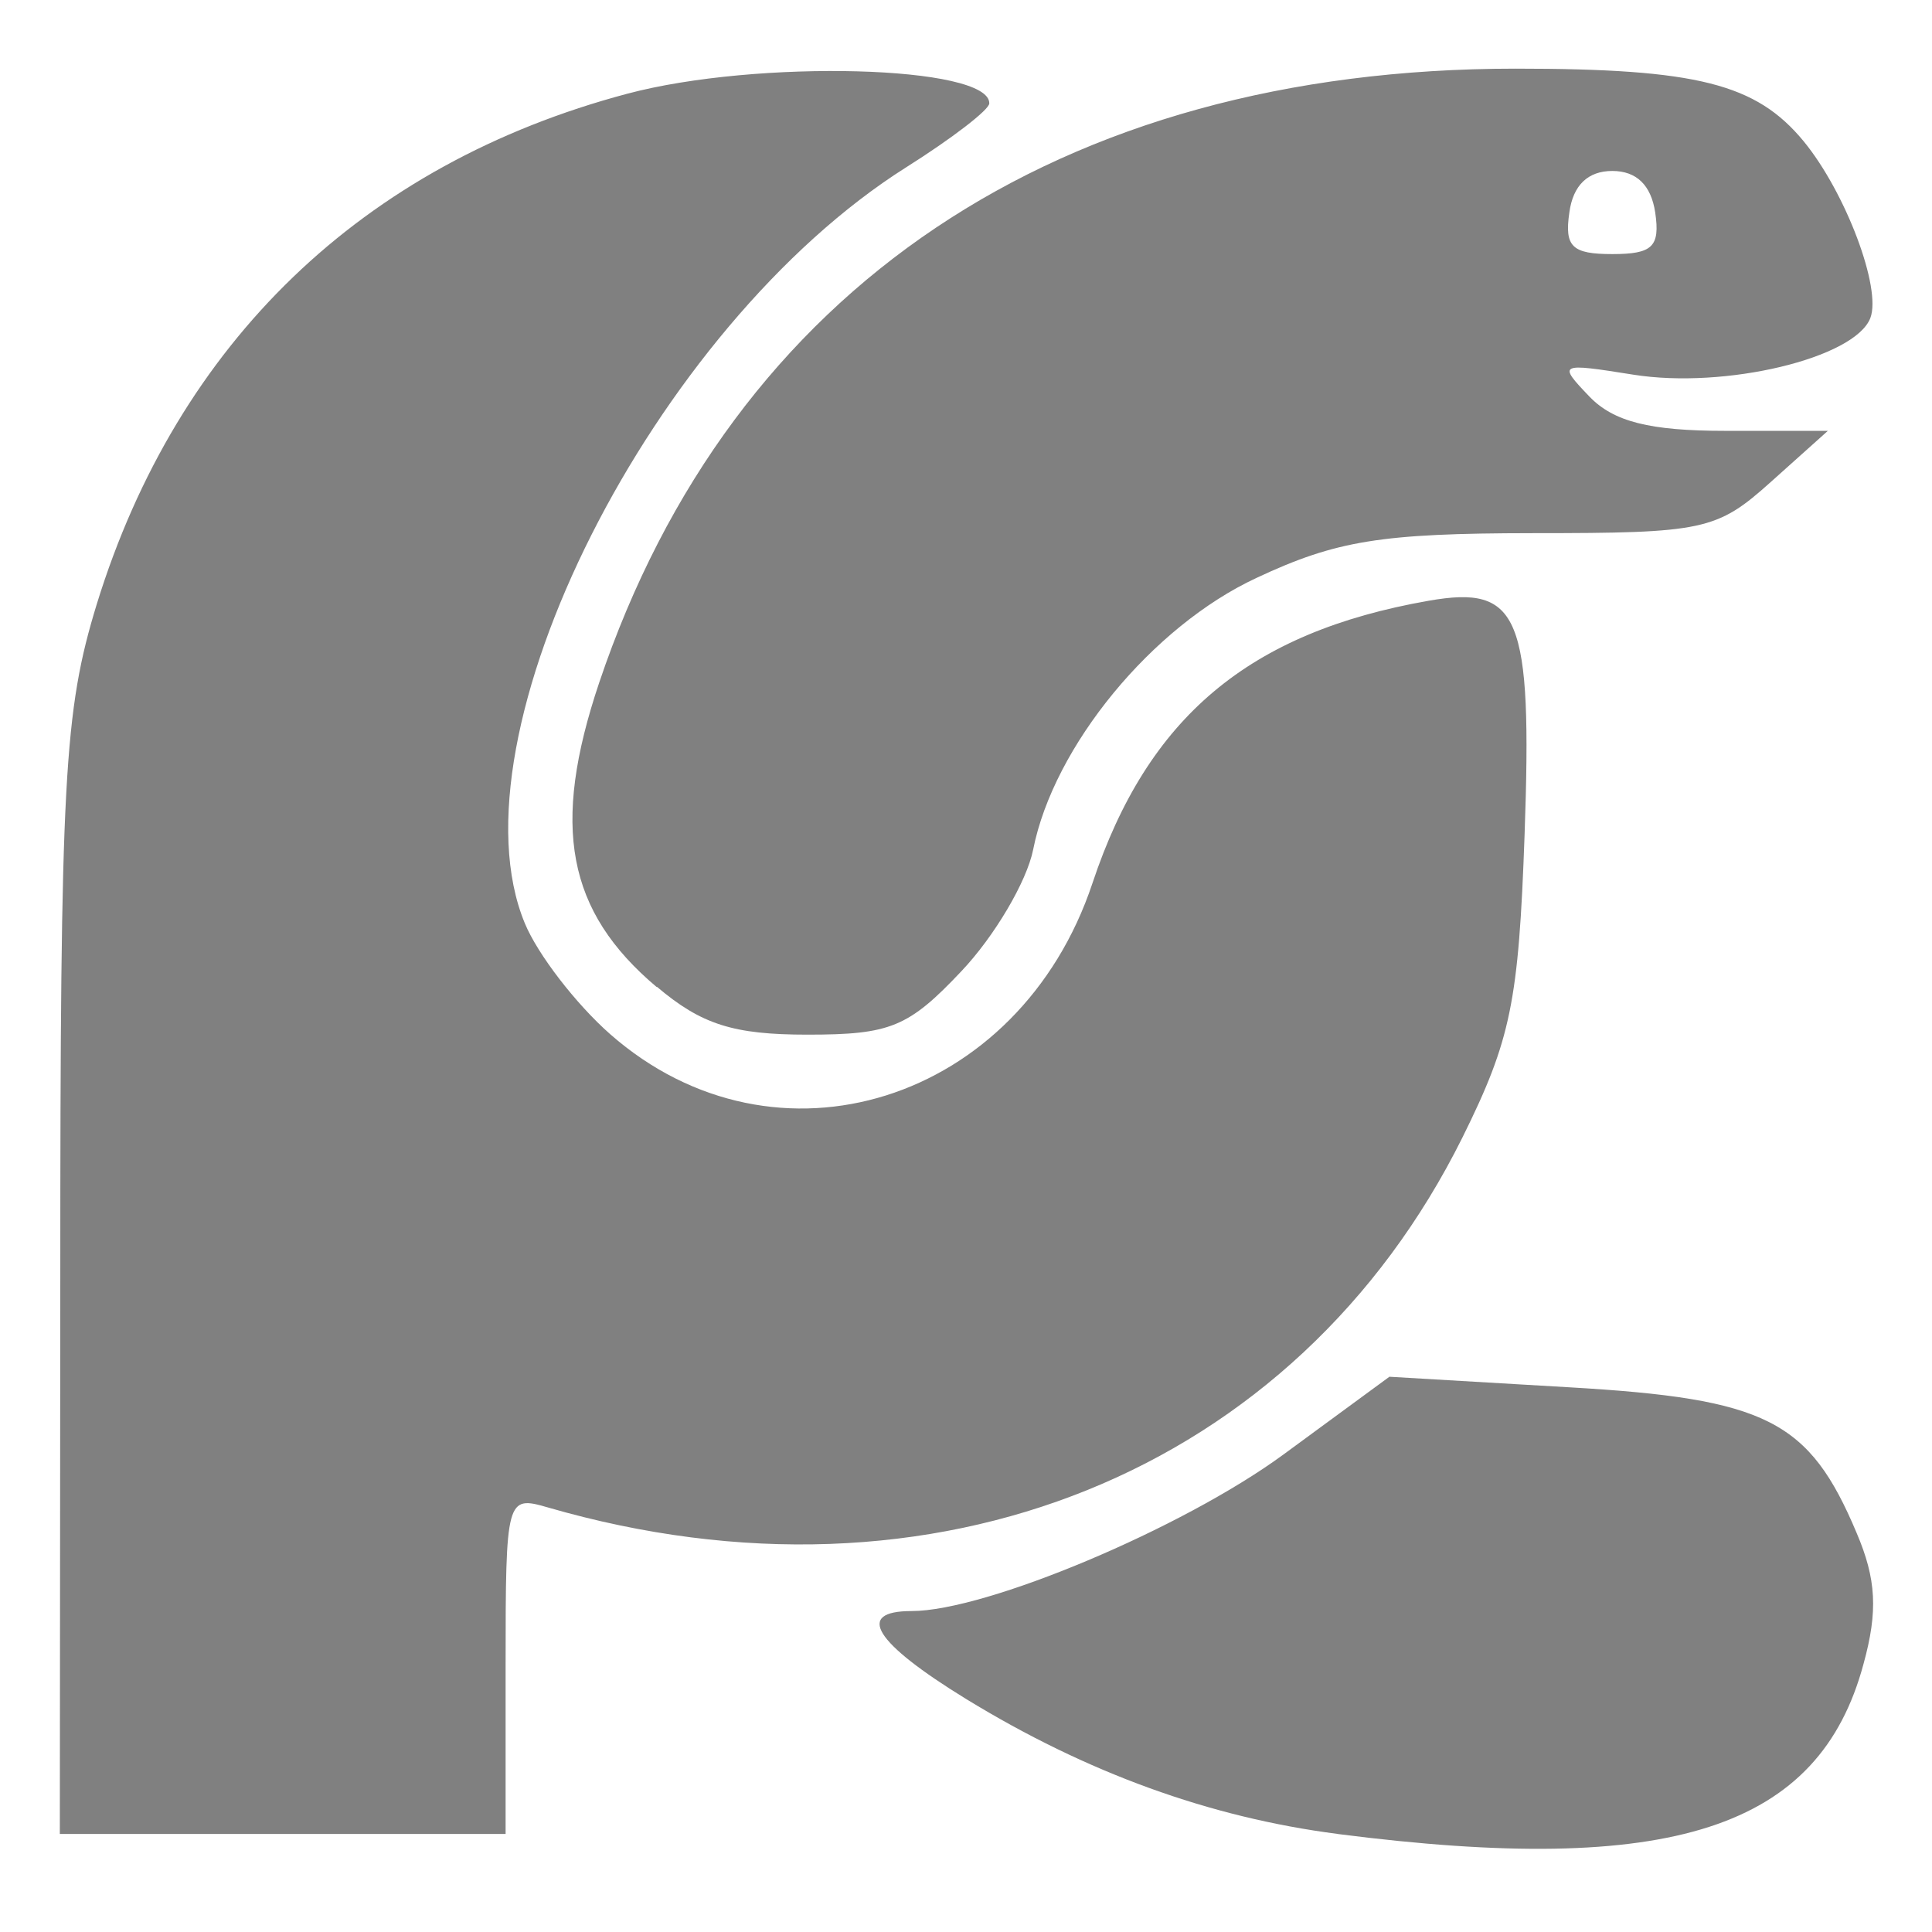
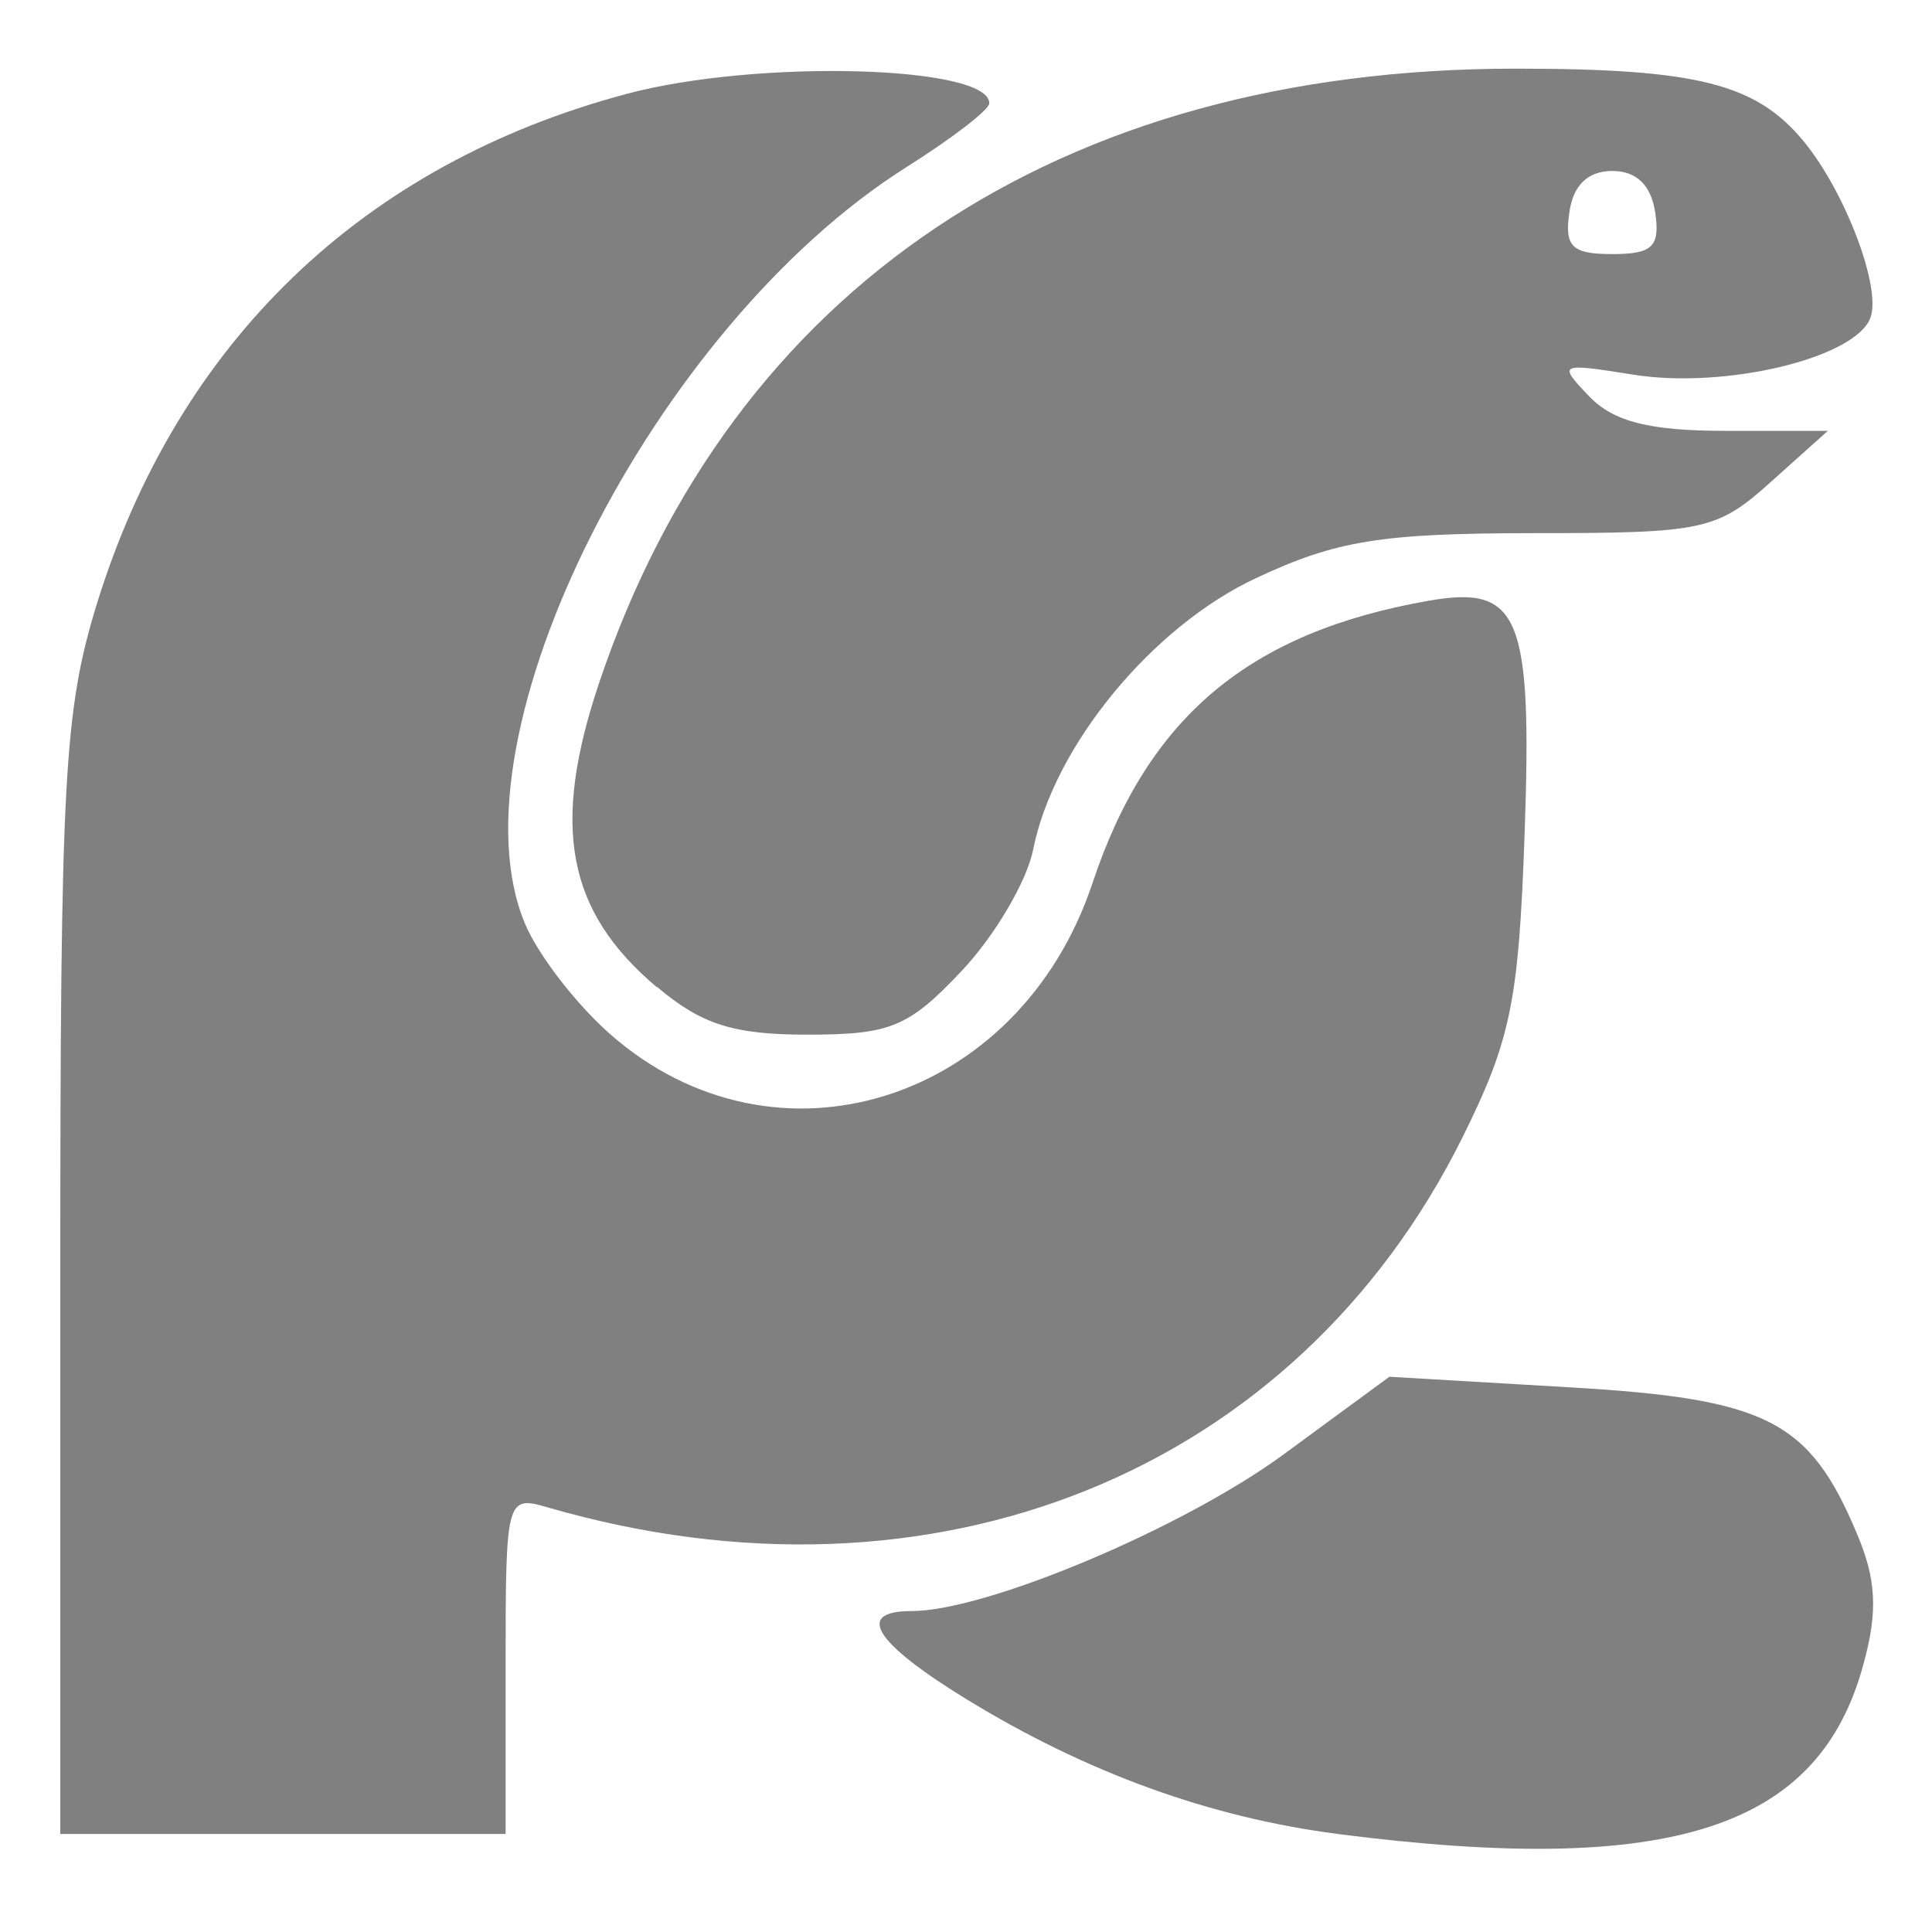
<svg xmlns="http://www.w3.org/2000/svg" width="16" height="16" version="1.1" viewBox="0 0 4.23 4.23">
  <g transform="translate(0,-292.7667)">
-     <path d="m2.929 296.782c-0.28-0.036-0.55-0.134-0.813-0.295-0.202-0.124-0.245-0.193-0.12-0.193 0.163 0 0.593-0.181 0.813-0.342l0.233-0.171 0.392 0.023c0.434 0.025 0.527 0.072 0.631 0.319 0.043 0.101 0.047 0.171 0.015 0.287-0.097 0.361-0.421 0.466-1.152 0.372zm-2.797-1.216c0-1.096 0.008-1.242 0.08-1.477 0.177-0.573 0.582-0.963 1.161-1.117 0.285-0.076 0.794-0.062 0.793 0.021-2.98e-5 0.014-0.082 0.077-0.182 0.14-0.554 0.35-1.005 1.244-0.835 1.655 0.028 0.068 0.112 0.177 0.187 0.243 0.362 0.318 0.896 0.15 1.056-0.331 0.121-0.363 0.342-0.549 0.736-0.618 0.199-0.035 0.227 0.032 0.21 0.512-0.013 0.366-0.03 0.449-0.136 0.663-0.365 0.734-1.158 1.055-2.003 0.81-0.09-0.026-0.092-0.021-0.092 0.344v0.371h-0.976zm1.306-0.638c-0.197-0.166-0.232-0.352-0.126-0.667 0.291-0.864 1.007-1.344 2.006-1.344 0.398 0 0.527 0.033 0.631 0.159 0.092 0.112 0.171 0.322 0.146 0.387-0.034 0.088-0.318 0.156-0.519 0.124-0.163-0.026-0.166-0.025-0.096 0.048 0.053 0.055 0.132 0.075 0.297 0.075h0.225l-0.125 0.112c-0.118 0.106-0.147 0.112-0.521 0.112-0.332 3.3e-4 -0.43 0.016-0.605 0.098-0.228 0.106-0.444 0.368-0.489 0.595-0.014 0.07-0.085 0.19-0.157 0.266-0.116 0.123-0.156 0.139-0.337 0.139-0.162 0-0.232-0.022-0.33-0.105zm2.186-1.696c-0.009-0.06-0.041-0.091-0.094-0.091-0.053 0-0.086 0.031-0.094 0.091-0.011 0.075 0.006 0.091 0.094 0.091 0.088 0 0.105-0.016 0.094-0.091z" style="fill:#808080" />
+     <path d="m 2.929,296.782 c -0.28,-0.036 -0.55,-0.134 -0.813,-0.295 -0.202,-0.124 -0.245,-0.193 -0.12,-0.193 0.163,0 0.593,-0.181 0.813,-0.342 l 0.233,-0.171 0.392,0.023 c 0.434,0.025 0.527,0.072 0.631,0.319 0.043,0.101 0.047,0.171 0.015,0.287 -0.097,0.361 -0.421,0.466 -1.152,0.372 z M 0.132,295.566 c 0,-1.096 0.008,-1.242 0.08,-1.477 0.177,-0.573 0.582,-0.963 1.161,-1.117 0.285,-0.076 0.794,-0.062 0.793,0.021 -2.98e-5,0.014 -0.082,0.077 -0.182,0.14 -0.554,0.35 -1.005,1.244 -0.835,1.655 0.028,0.068 0.112,0.177 0.187,0.243 0.362,0.318 0.896,0.15 1.056,-0.331 0.121,-0.363 0.342,-0.549 0.736,-0.618 0.199,-0.035 0.227,0.032 0.21,0.512 -0.013,0.366 -0.03,0.449 -0.136,0.663 -0.365,0.734 -1.158,1.055 -2.003,0.81 -0.09,-0.026 -0.092,-0.021 -0.092,0.344 v 0.371 H 0.621 0.132 Z m 1.306,-0.638 c -0.197,-0.166 -0.232,-0.352 -0.126,-0.667 0.291,-0.864 1.007,-1.344 2.006,-1.344 0.398,0 0.527,0.033 0.631,0.159 0.092,0.112 0.171,0.322 0.146,0.387 -0.034,0.088 -0.318,0.156 -0.519,0.124 -0.163,-0.026 -0.166,-0.025 -0.096,0.048 0.053,0.055 0.132,0.075 0.297,0.075 H 4.002 l -0.125,0.112 c -0.118,0.106 -0.147,0.112 -0.521,0.112 -0.332,3.3e-4 -0.43,0.016 -0.605,0.098 -0.228,0.106 -0.444,0.368 -0.489,0.595 -0.014,0.07 -0.085,0.19 -0.157,0.266 -0.116,0.123 -0.156,0.139 -0.337,0.139 -0.162,0 -0.232,-0.022 -0.33,-0.105 z m 2.186,-1.696 c -0.009,-0.06 -0.041,-0.091 -0.094,-0.091 -0.053,0 -0.086,0.031 -0.094,0.091 -0.011,0.075 0.006,0.091 0.094,0.091 0.088,0 0.105,-0.016 0.094,-0.091 z" style="fill:#808080" />
  </g>
</svg>
